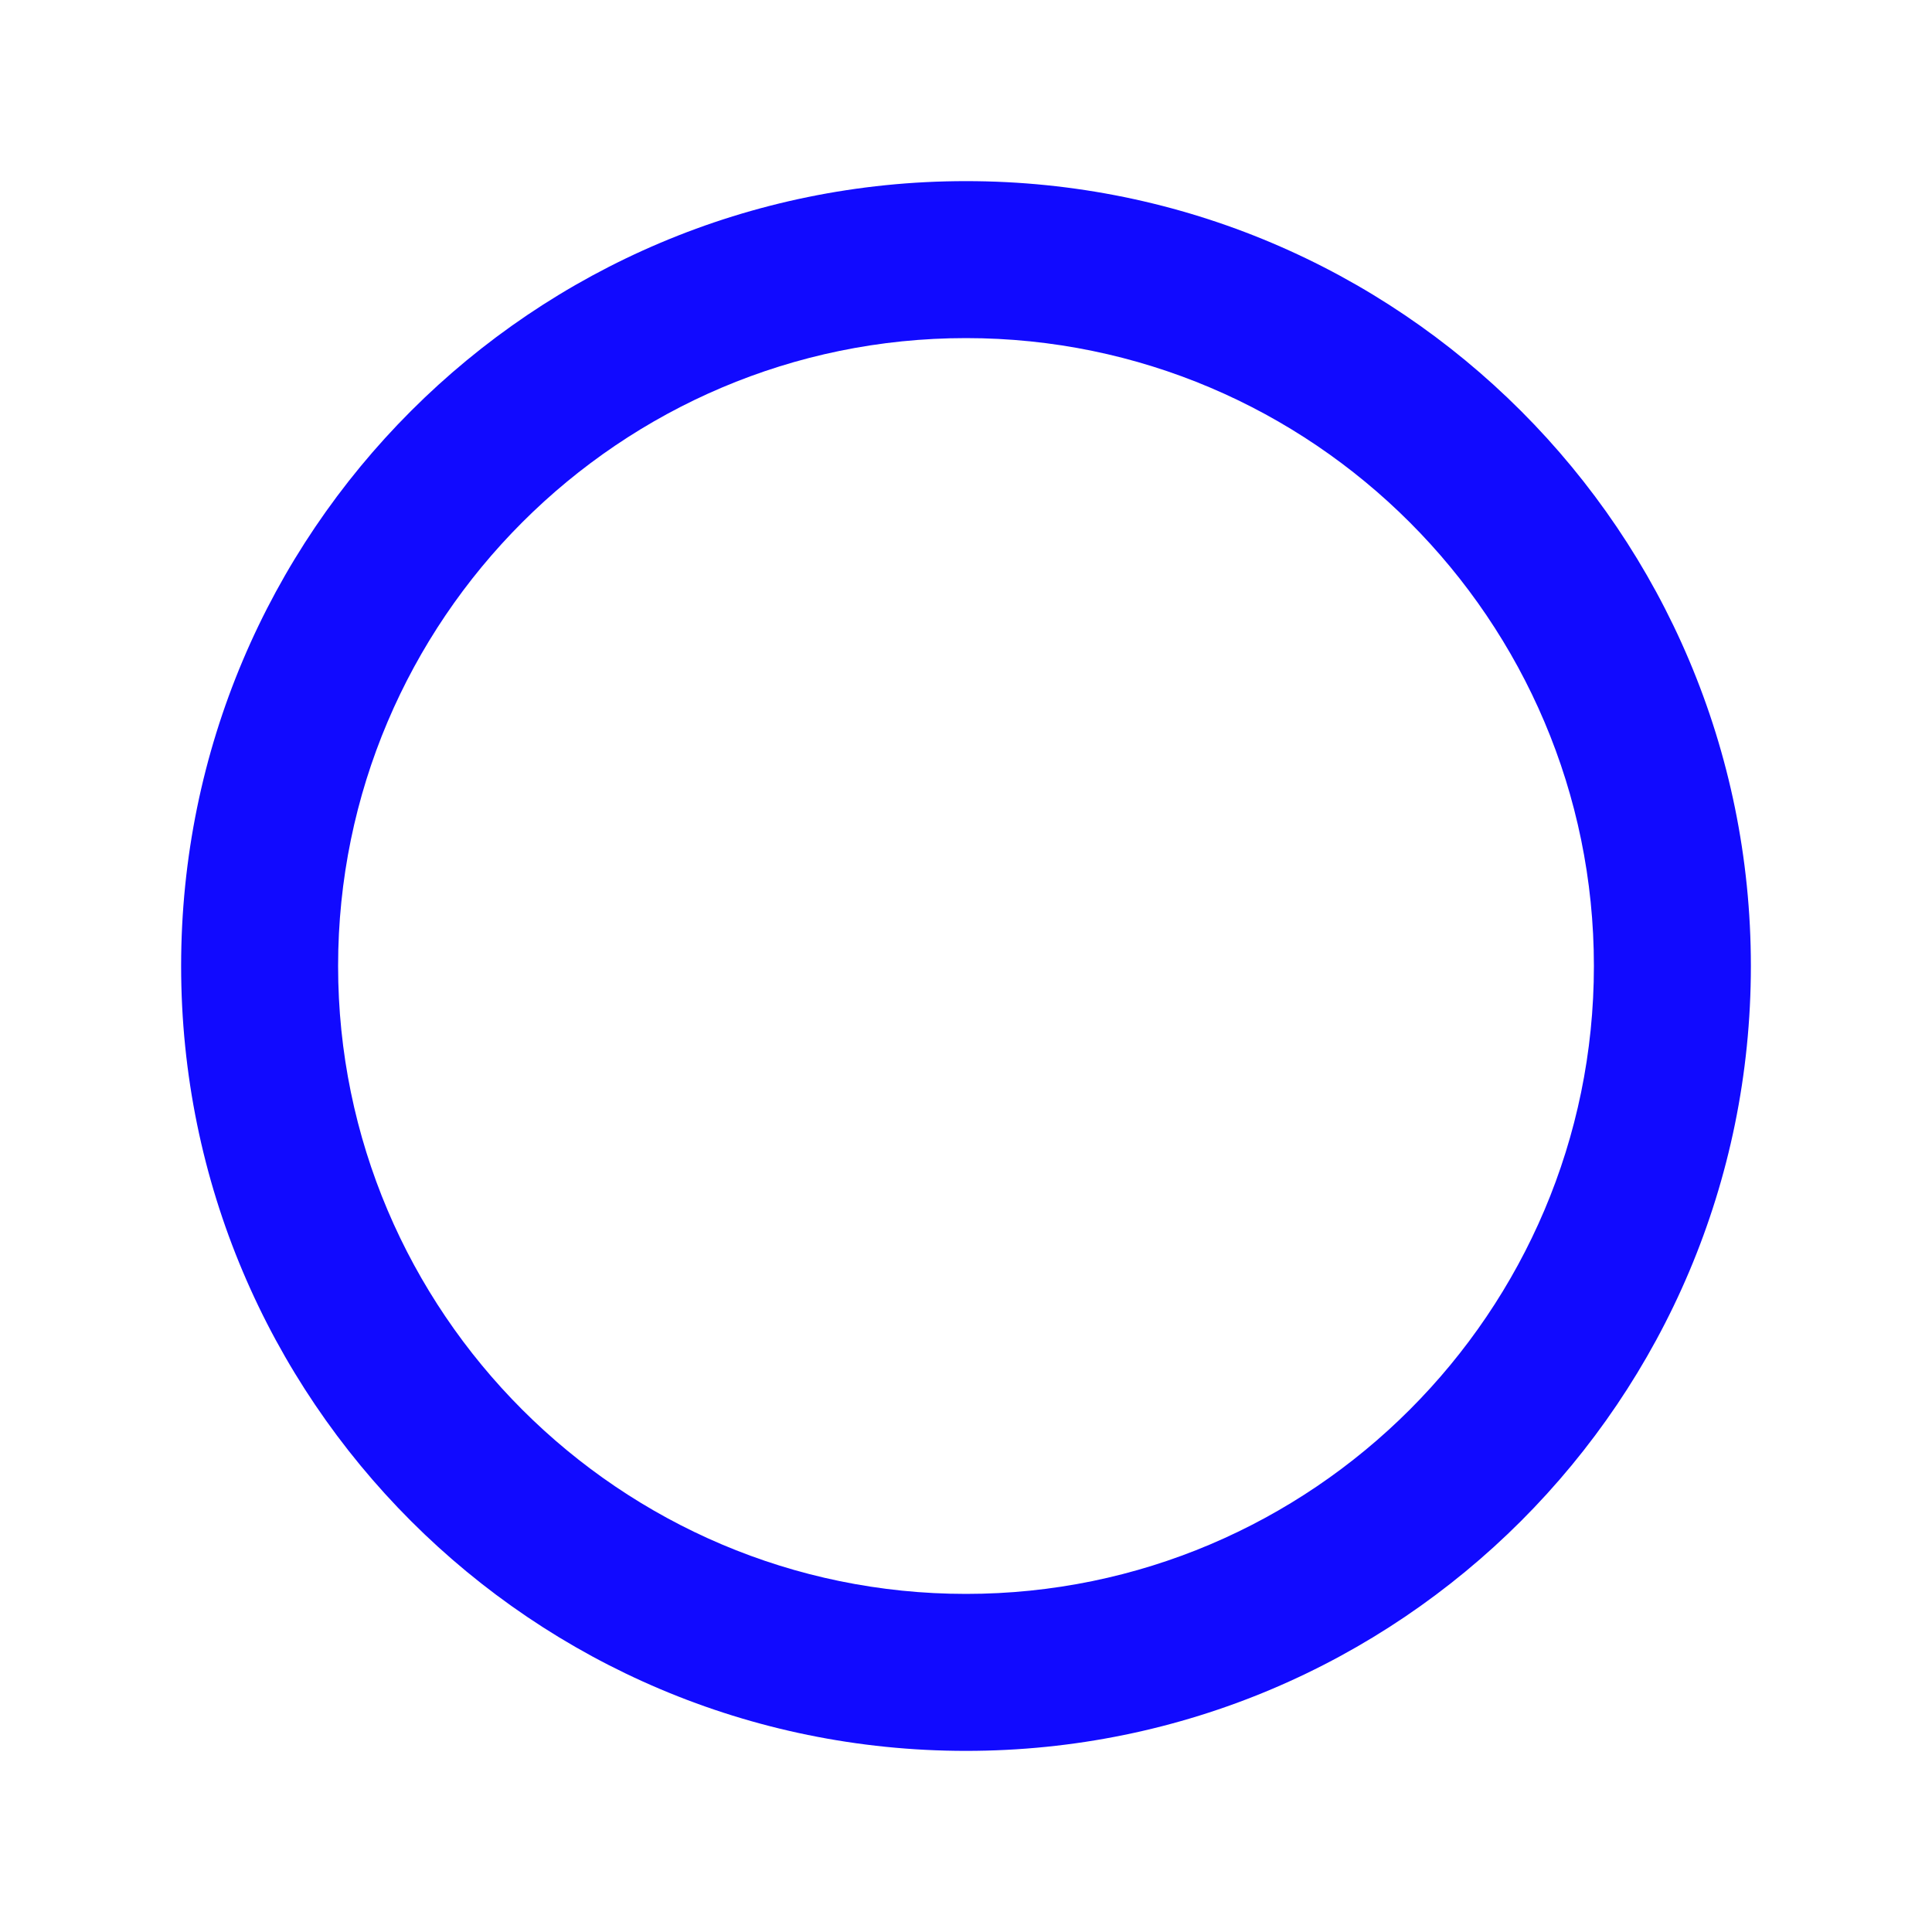
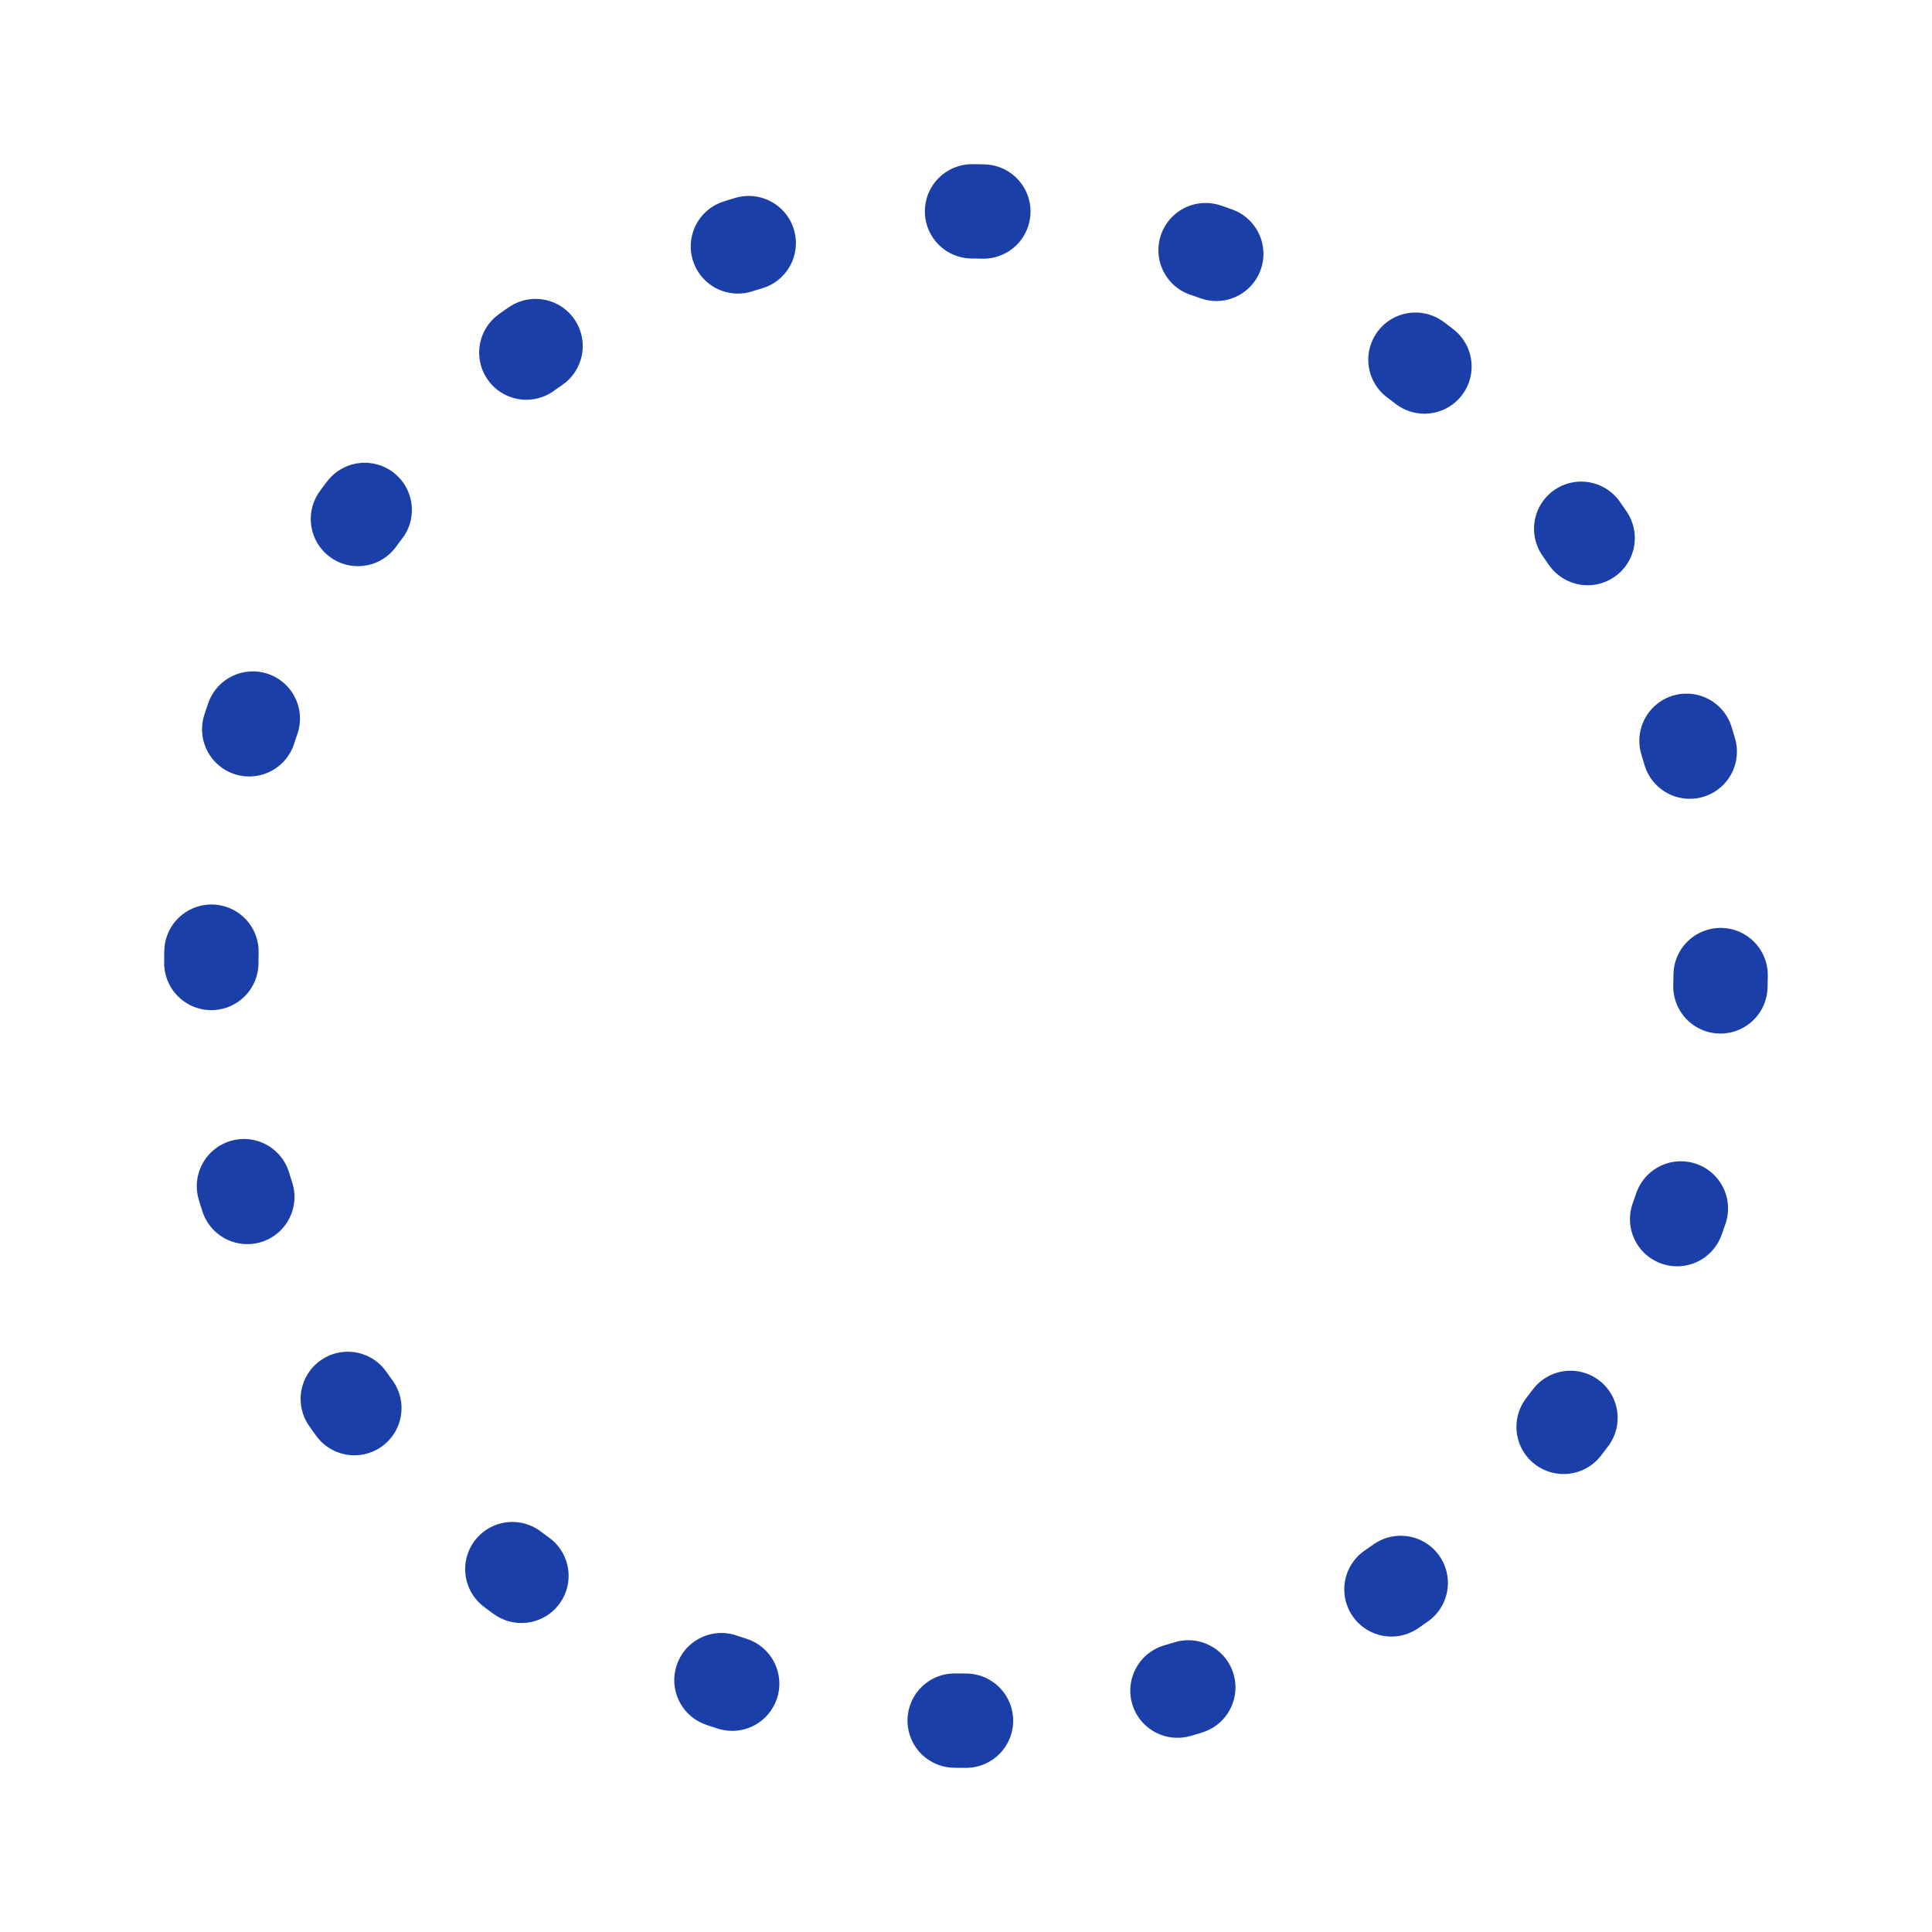
- <svg xmlns="http://www.w3.org/2000/svg" viewBox="0 0 512 512">
-   <style>
-     @media (prefers-color-scheme: dark) {
-       .favicon { fill: #f0f0f0 }
-     }
-   </style>
-   <path class="favicon" fill="#110AFF" d="M256 48C141.1 48 48 141.1 48 256s93.1 208 208 208 208-93.1 208-208S370.9 48 256 48Zm0 374.4c-91.7 0-166.4-74.7-166.4-166.4S164.3 89.6 256 89.6 422.4 164.3 422.4 256 347.7 422.4 256 422.4Z" />
+ <svg xmlns="http://www.w3.org/2000/svg" width="512" height="512" viewBox="0 0 512 512" fill="none">
+   <path d="M256 456C145.543 456 56 366.457 56 256C56 145.543 145.543 56 256 56C366.457 56 456 145.543 456 256C456 366.457 366.457 456 256 456Z" stroke="#1B3FA8" stroke-width="25" stroke-linecap="round" stroke-linejoin="round" stroke-dasharray="3 60" />
</svg>
